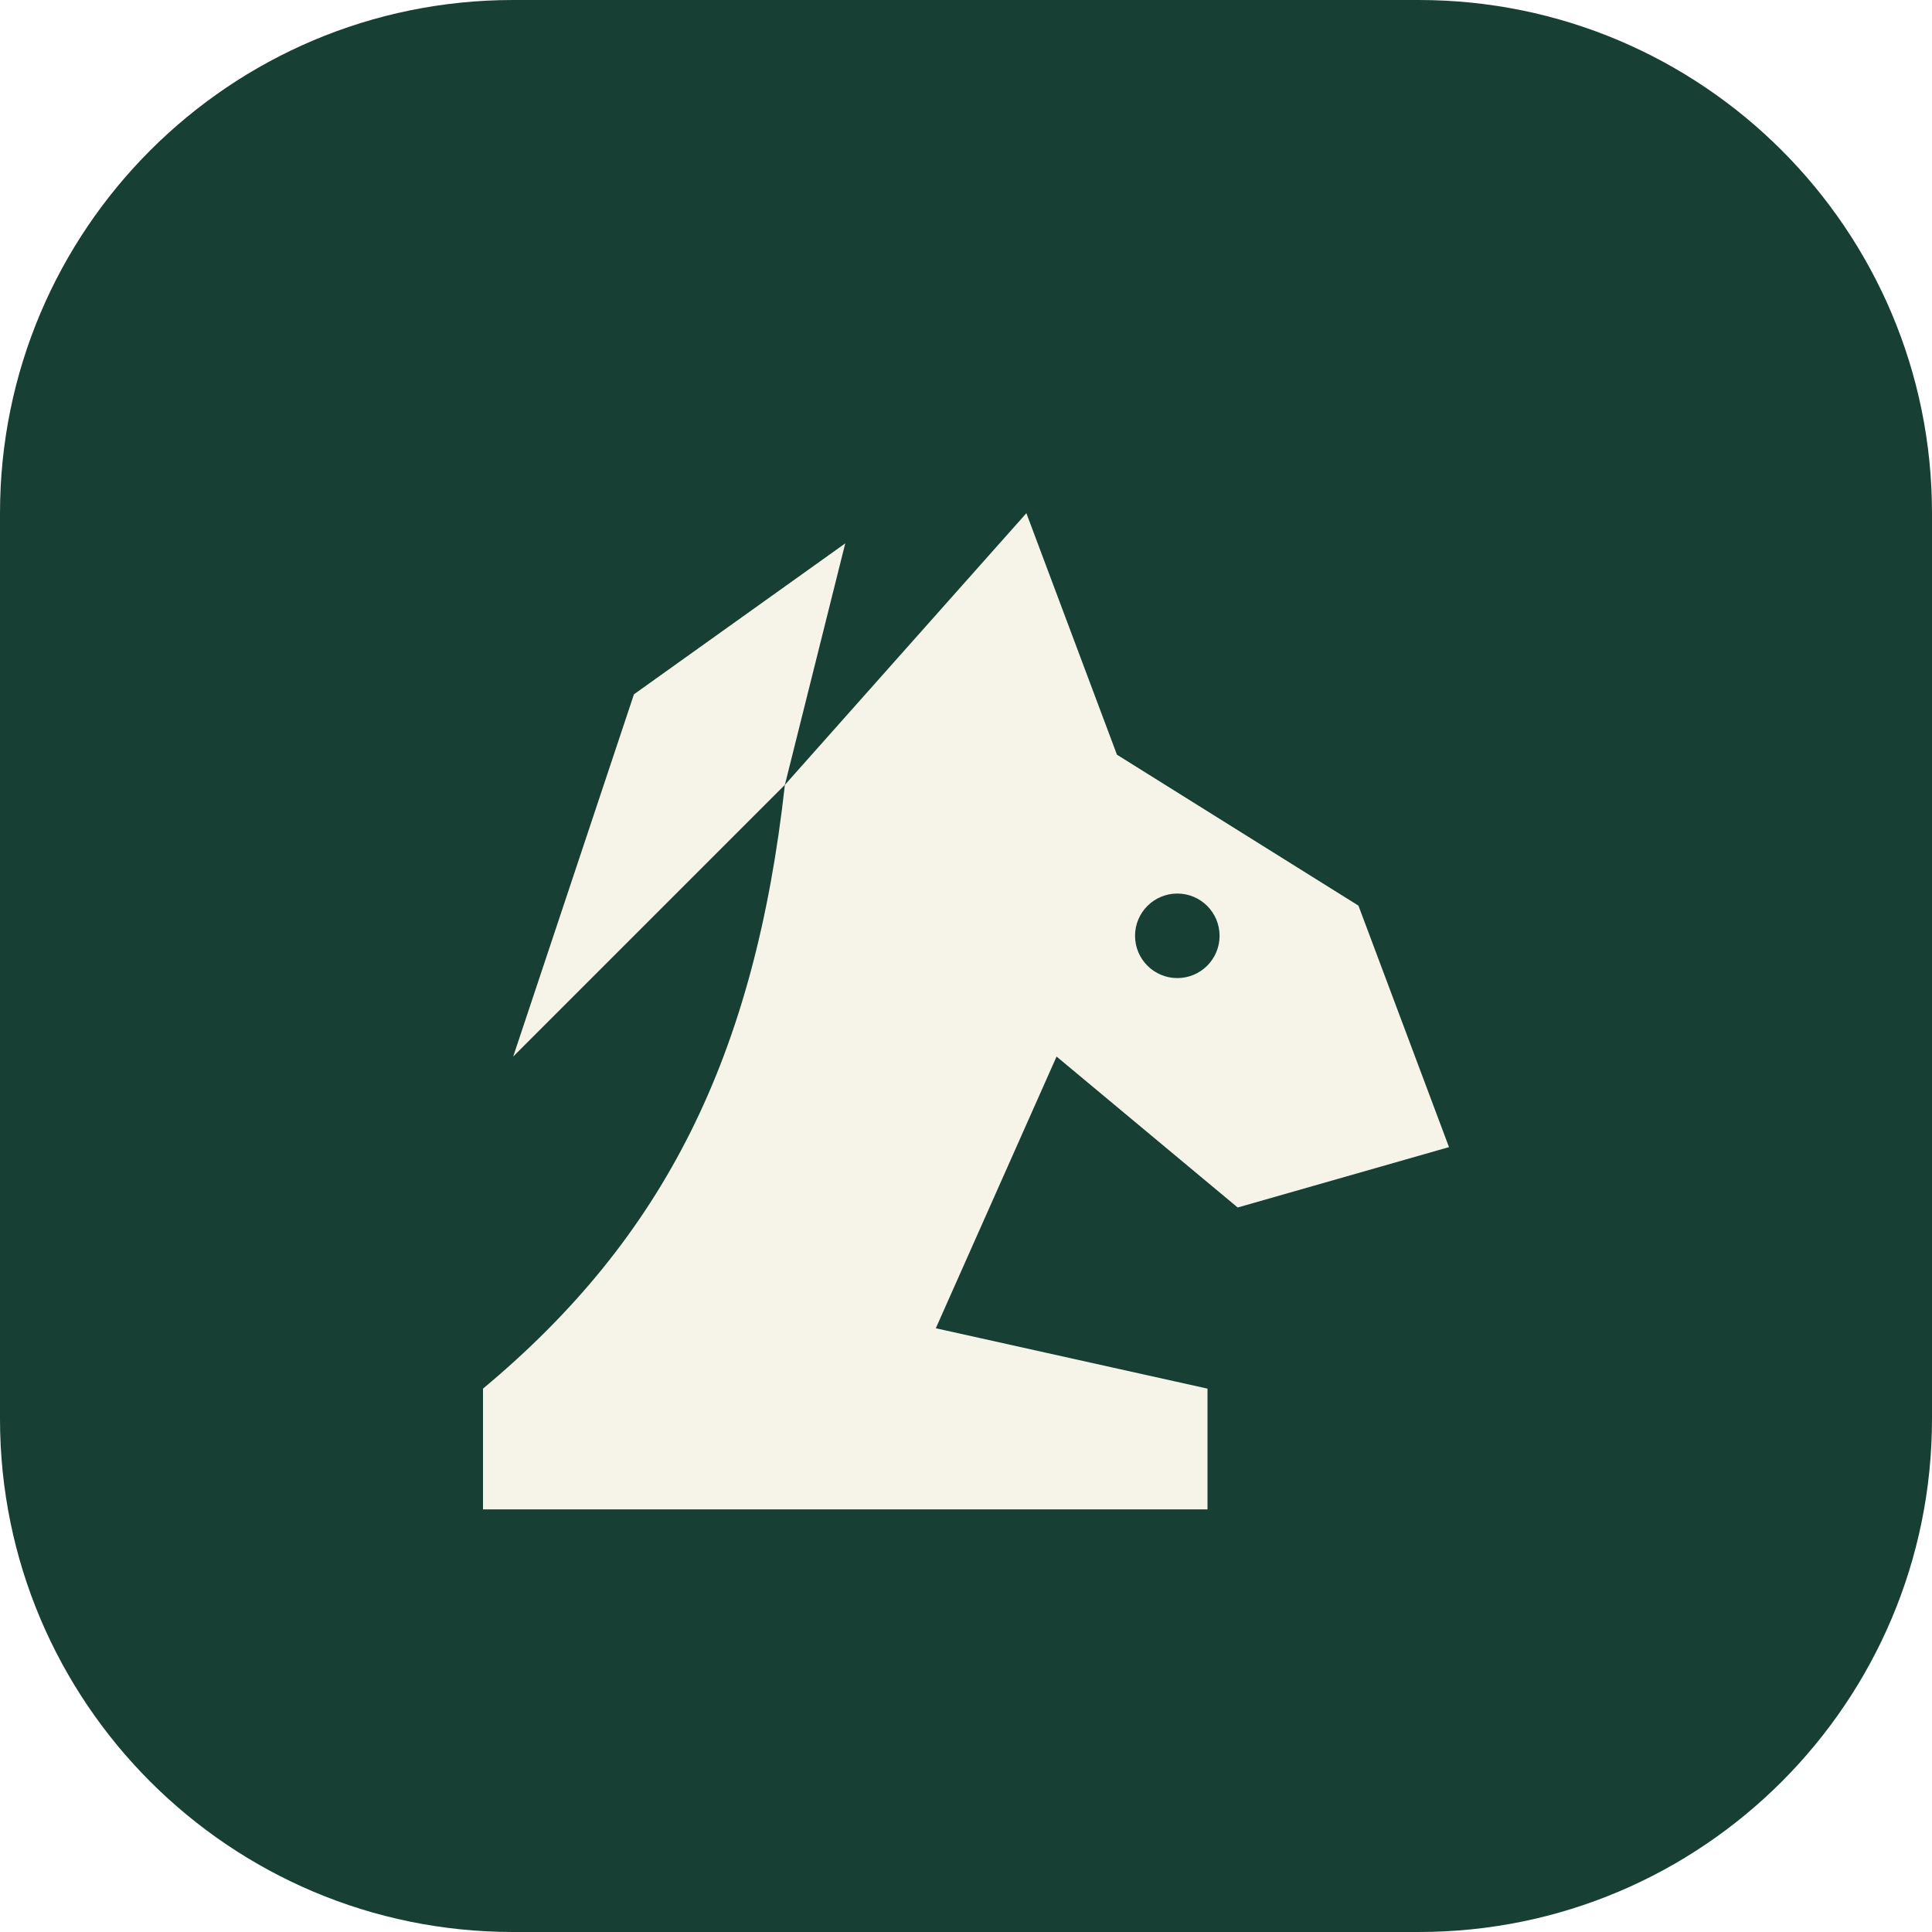
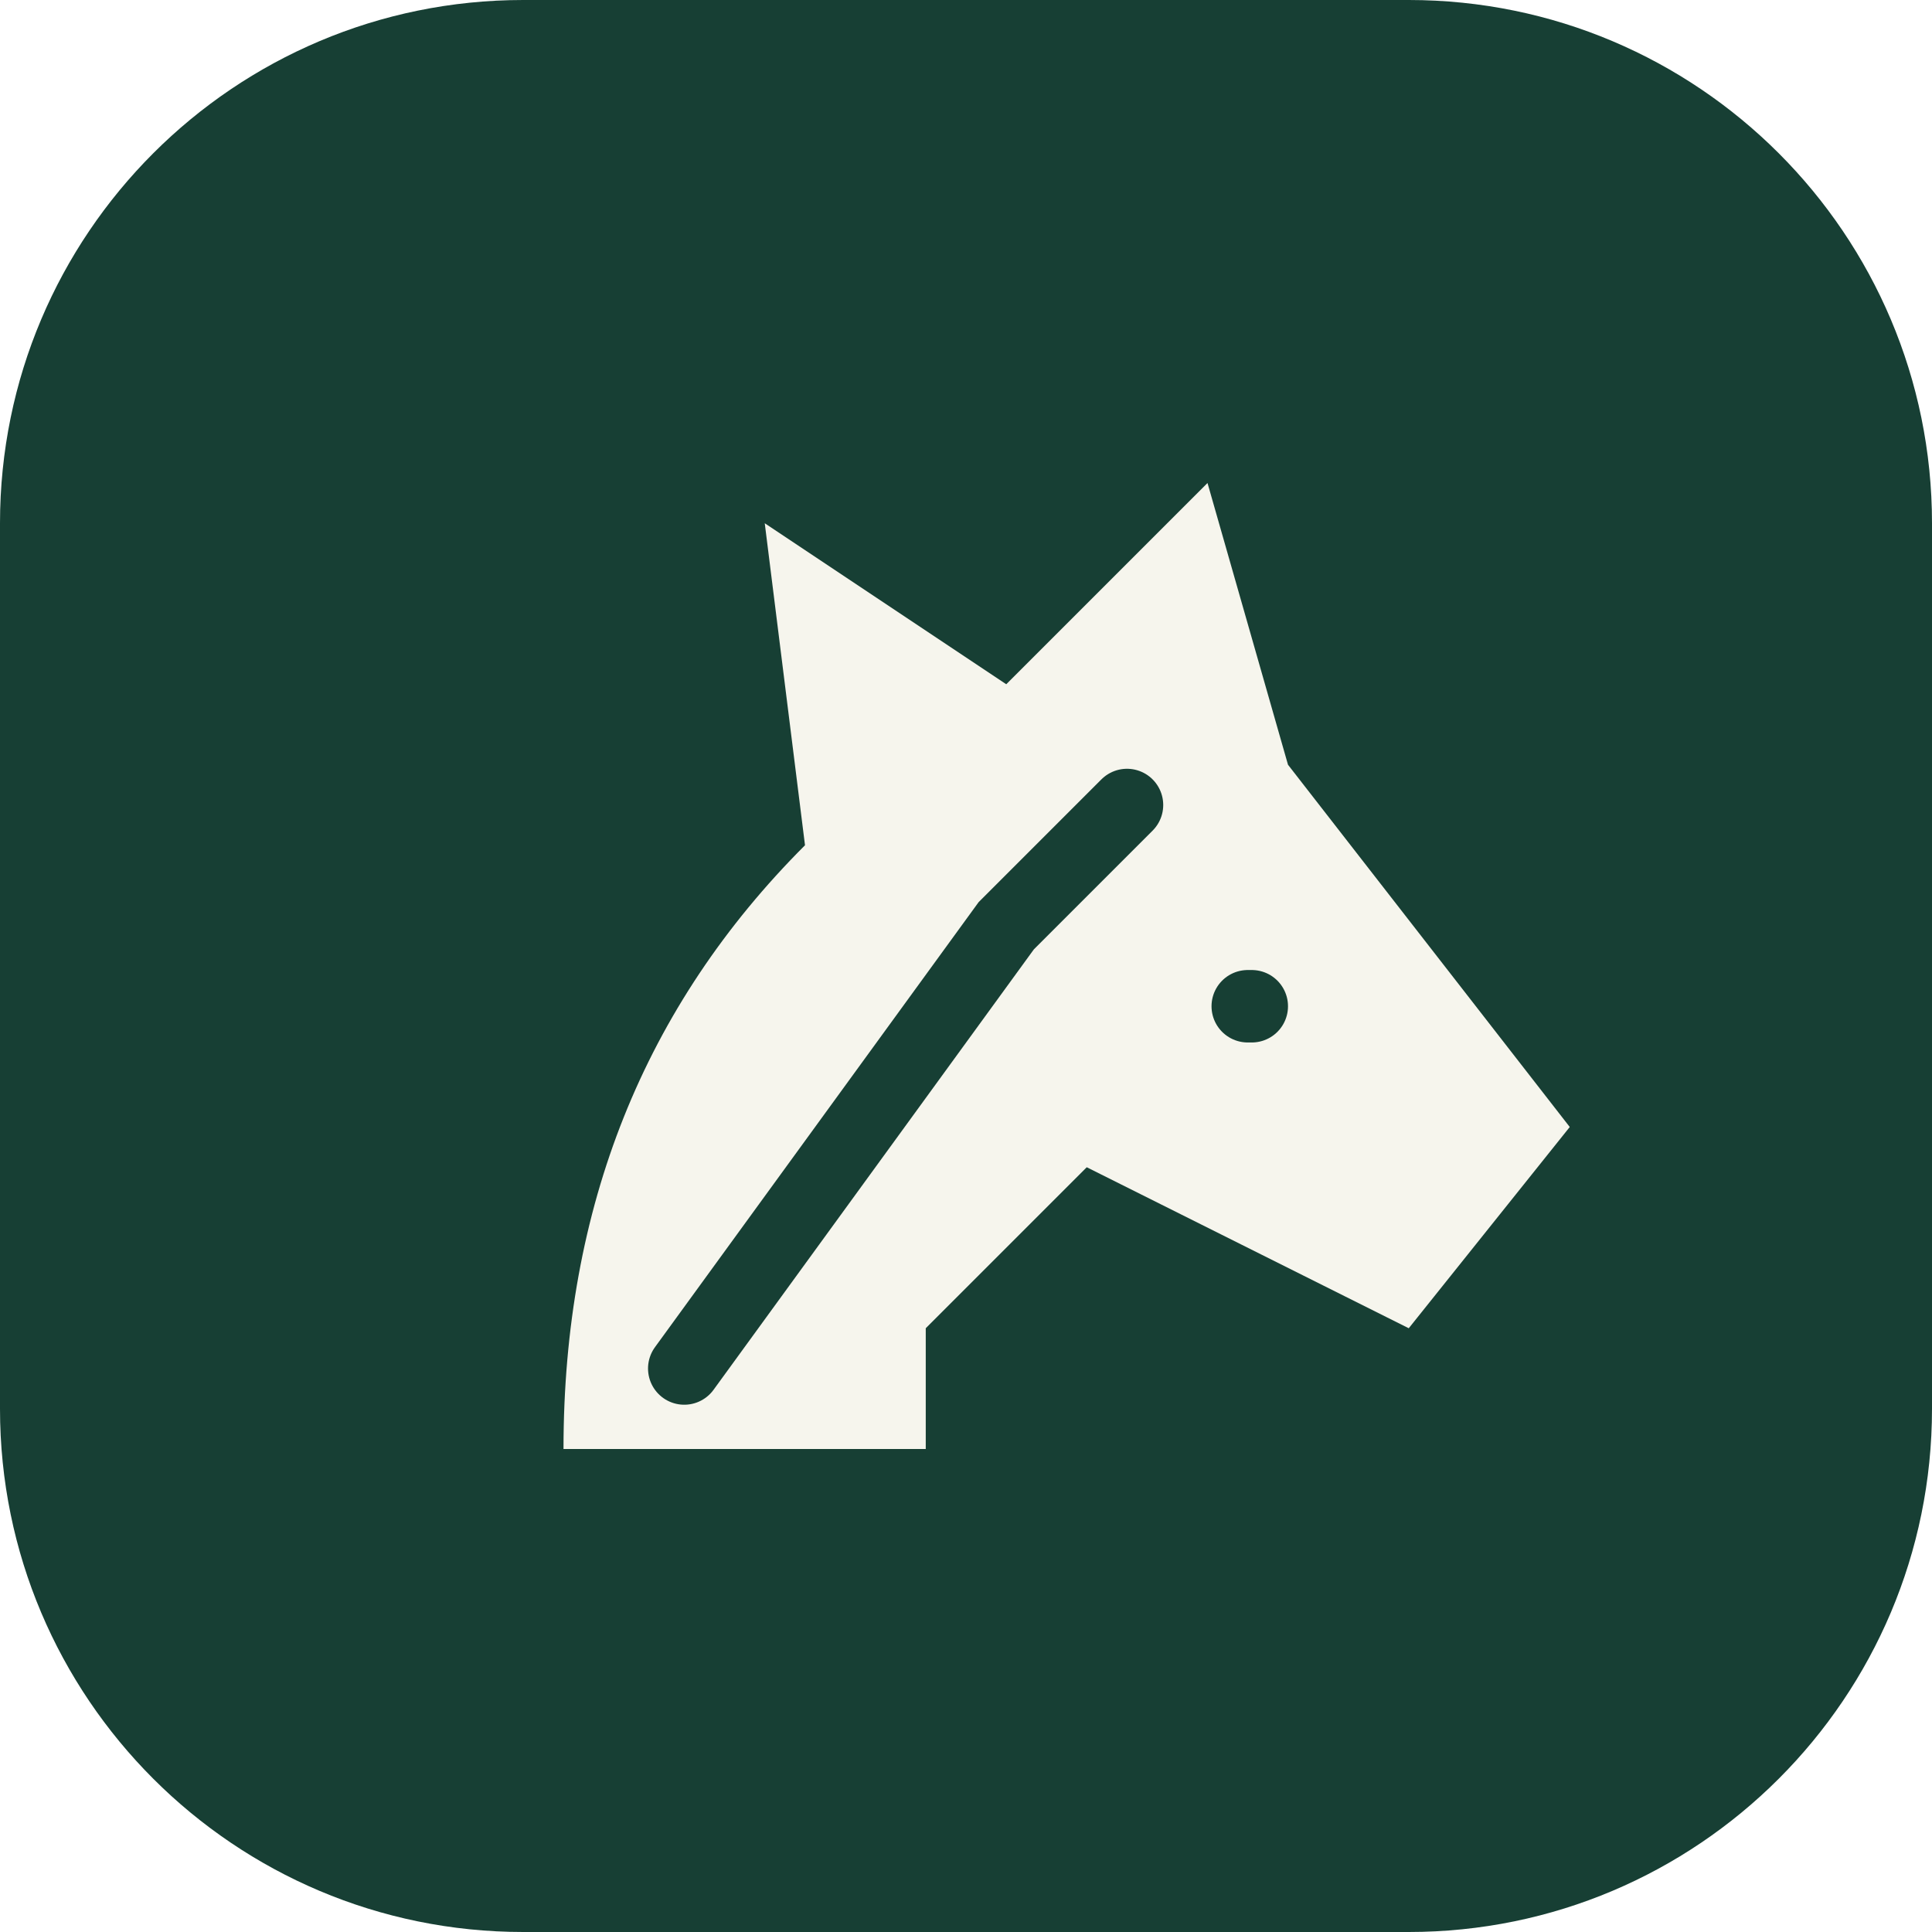
- <svg xmlns="http://www.w3.org/2000/svg" viewBox="0 0 64 64" fill="none">
-   <rect width="64" height="64" rx="17" fill="#173f34" />
-   <path d="M16 46c6-5 9-11 10-20l8-9 3 8 8 5 3 8-7 2-6-5-4 9 9 2v4H16v-4Z" fill="#f6f3e9" />
-   <path d="m22 30-5 5 4-12 7-5-2 8-4 4Z" fill="#f6f3e9" />
-   <circle cx="39" cy="31" r="1.4" fill="#173f34" />
+ <svg xmlns="http://www.w3.org/2000/svg" viewBox="0 0 48 48">
+   <rect width="48" height="48" rx="13" fill="#173f34" />
+   <path fill="#f6f5ed" d="M14 36c0-6 2-11 6-15l-1-8 6 4 5-5 2 7 7 9-4 5-8-4-4 4v3H14Z" />
+   <path d="m17 34 8-11 3-3m3 5h.1" fill="none" stroke="#173f34" stroke-width="1.8" stroke-linecap="round" />
</svg>
